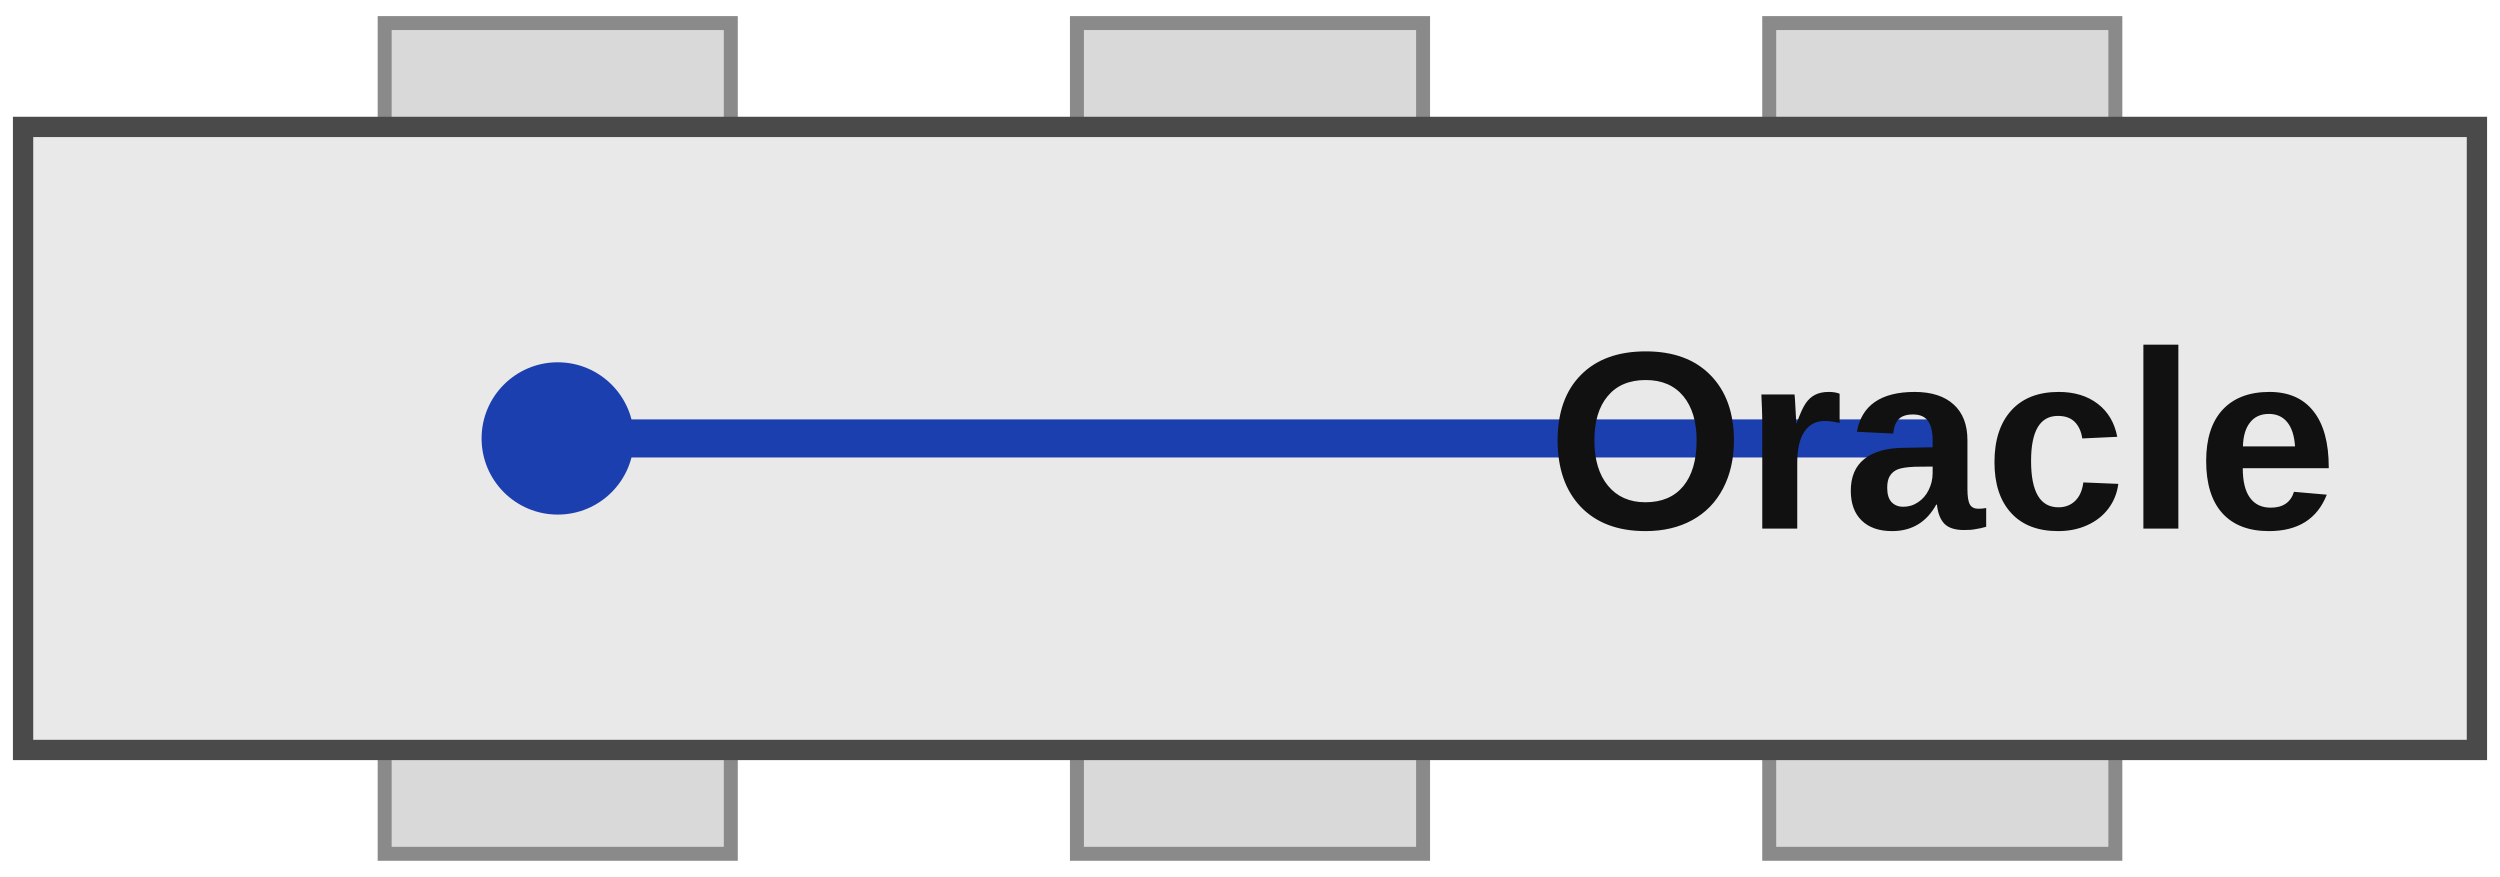
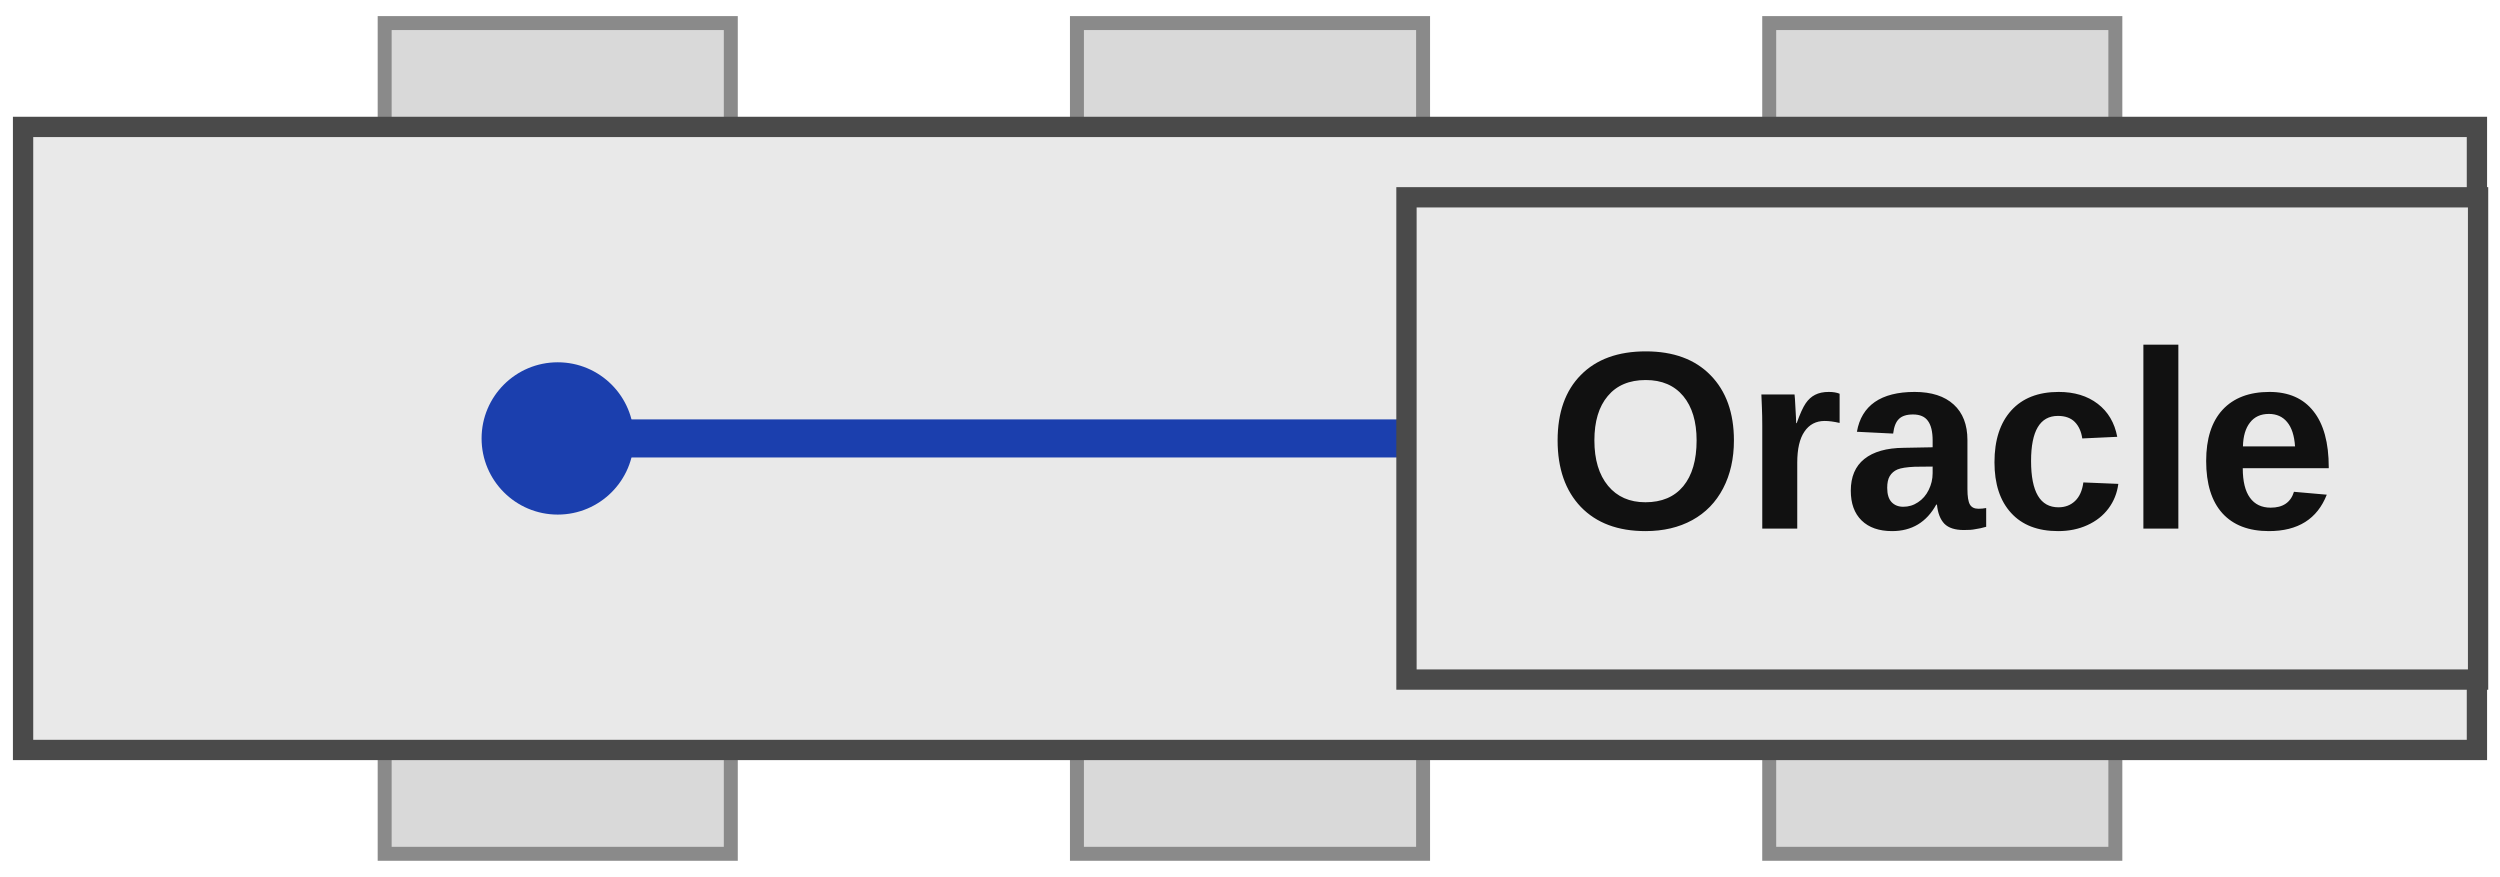
<svg xmlns="http://www.w3.org/2000/svg" viewBox="-48.339 -2 216.677 76" width="216.677" height="76" shape-rendering="geometricPrecision">
  <g>
    <g data-key="pipe:1:n0">
      <rect x="-15" y="0" width="30" height="9" fill="#d9d9d9" stroke="#8a8a8a" stroke-width="1.21" />
    </g>
    <g data-key="pipe:1:controlled@1-3#0">
      <rect x="-15" y="63" width="30" height="9" fill="#d9d9d9" stroke="#8a8a8a" stroke-width="1.21" />
    </g>
    <g data-key="pipe:2:n0">
      <rect x="45" y="0" width="30" height="9" fill="#d9d9d9" stroke="#8a8a8a" stroke-width="1.21" />
    </g>
    <g data-key="pipe:2:controlled@1-3#0">
      <rect x="45" y="63" width="30" height="9" fill="#d9d9d9" stroke="#8a8a8a" stroke-width="1.21" />
    </g>
    <g data-key="pipe:3:n0">
      <rect x="105" y="0" width="30" height="9" fill="#d9d9d9" stroke="#8a8a8a" stroke-width="1.21" />
    </g>
    <g data-key="pipe:3:controlled@1-3#0">
      <rect x="105" y="63" width="30" height="9" fill="#d9d9d9" stroke="#8a8a8a" stroke-width="1.21" />
    </g>
    <g data-key="controlled@1-3#0">
      <rect x="-46.339" y="9" width="212.677" height="54" fill="#e9e9e9" stroke="#4a4a4a" stroke-width="1.76" />
    </g>
    <g data-key="controlled@1-3#0">
-       <line x1="0" y1="36" x2="120" y2="36" stroke="#1b3fae" stroke-width="3.3" stroke-linecap="round" />
+       <line x1="0" y1="36" x2="73.561" y2="36" stroke="#1b3fae" stroke-width="3.3" stroke-linecap="round" />
    </g>
    <g data-key="controlled@1-3#0">
      <circle cx="0" cy="36" r="6.6" fill="#1b3fae" />
    </g>
    <g data-key="controlled@1-3#0">
+       <rect x="73.561" y="15.1" width="92.877" height="41.8" fill="#e9e9e9" stroke="#4a4a4a" stroke-width="1.76" />
      <text x="120" y="43.81" text-anchor="middle" font-family="ui-sans-serif, system-ui, -apple-system, 'Helvetica Neue', Arial, sans-serif" font-size="22" font-weight="600" fill="#111111">Oracle</text>
    </g>
  </g>
</svg>
